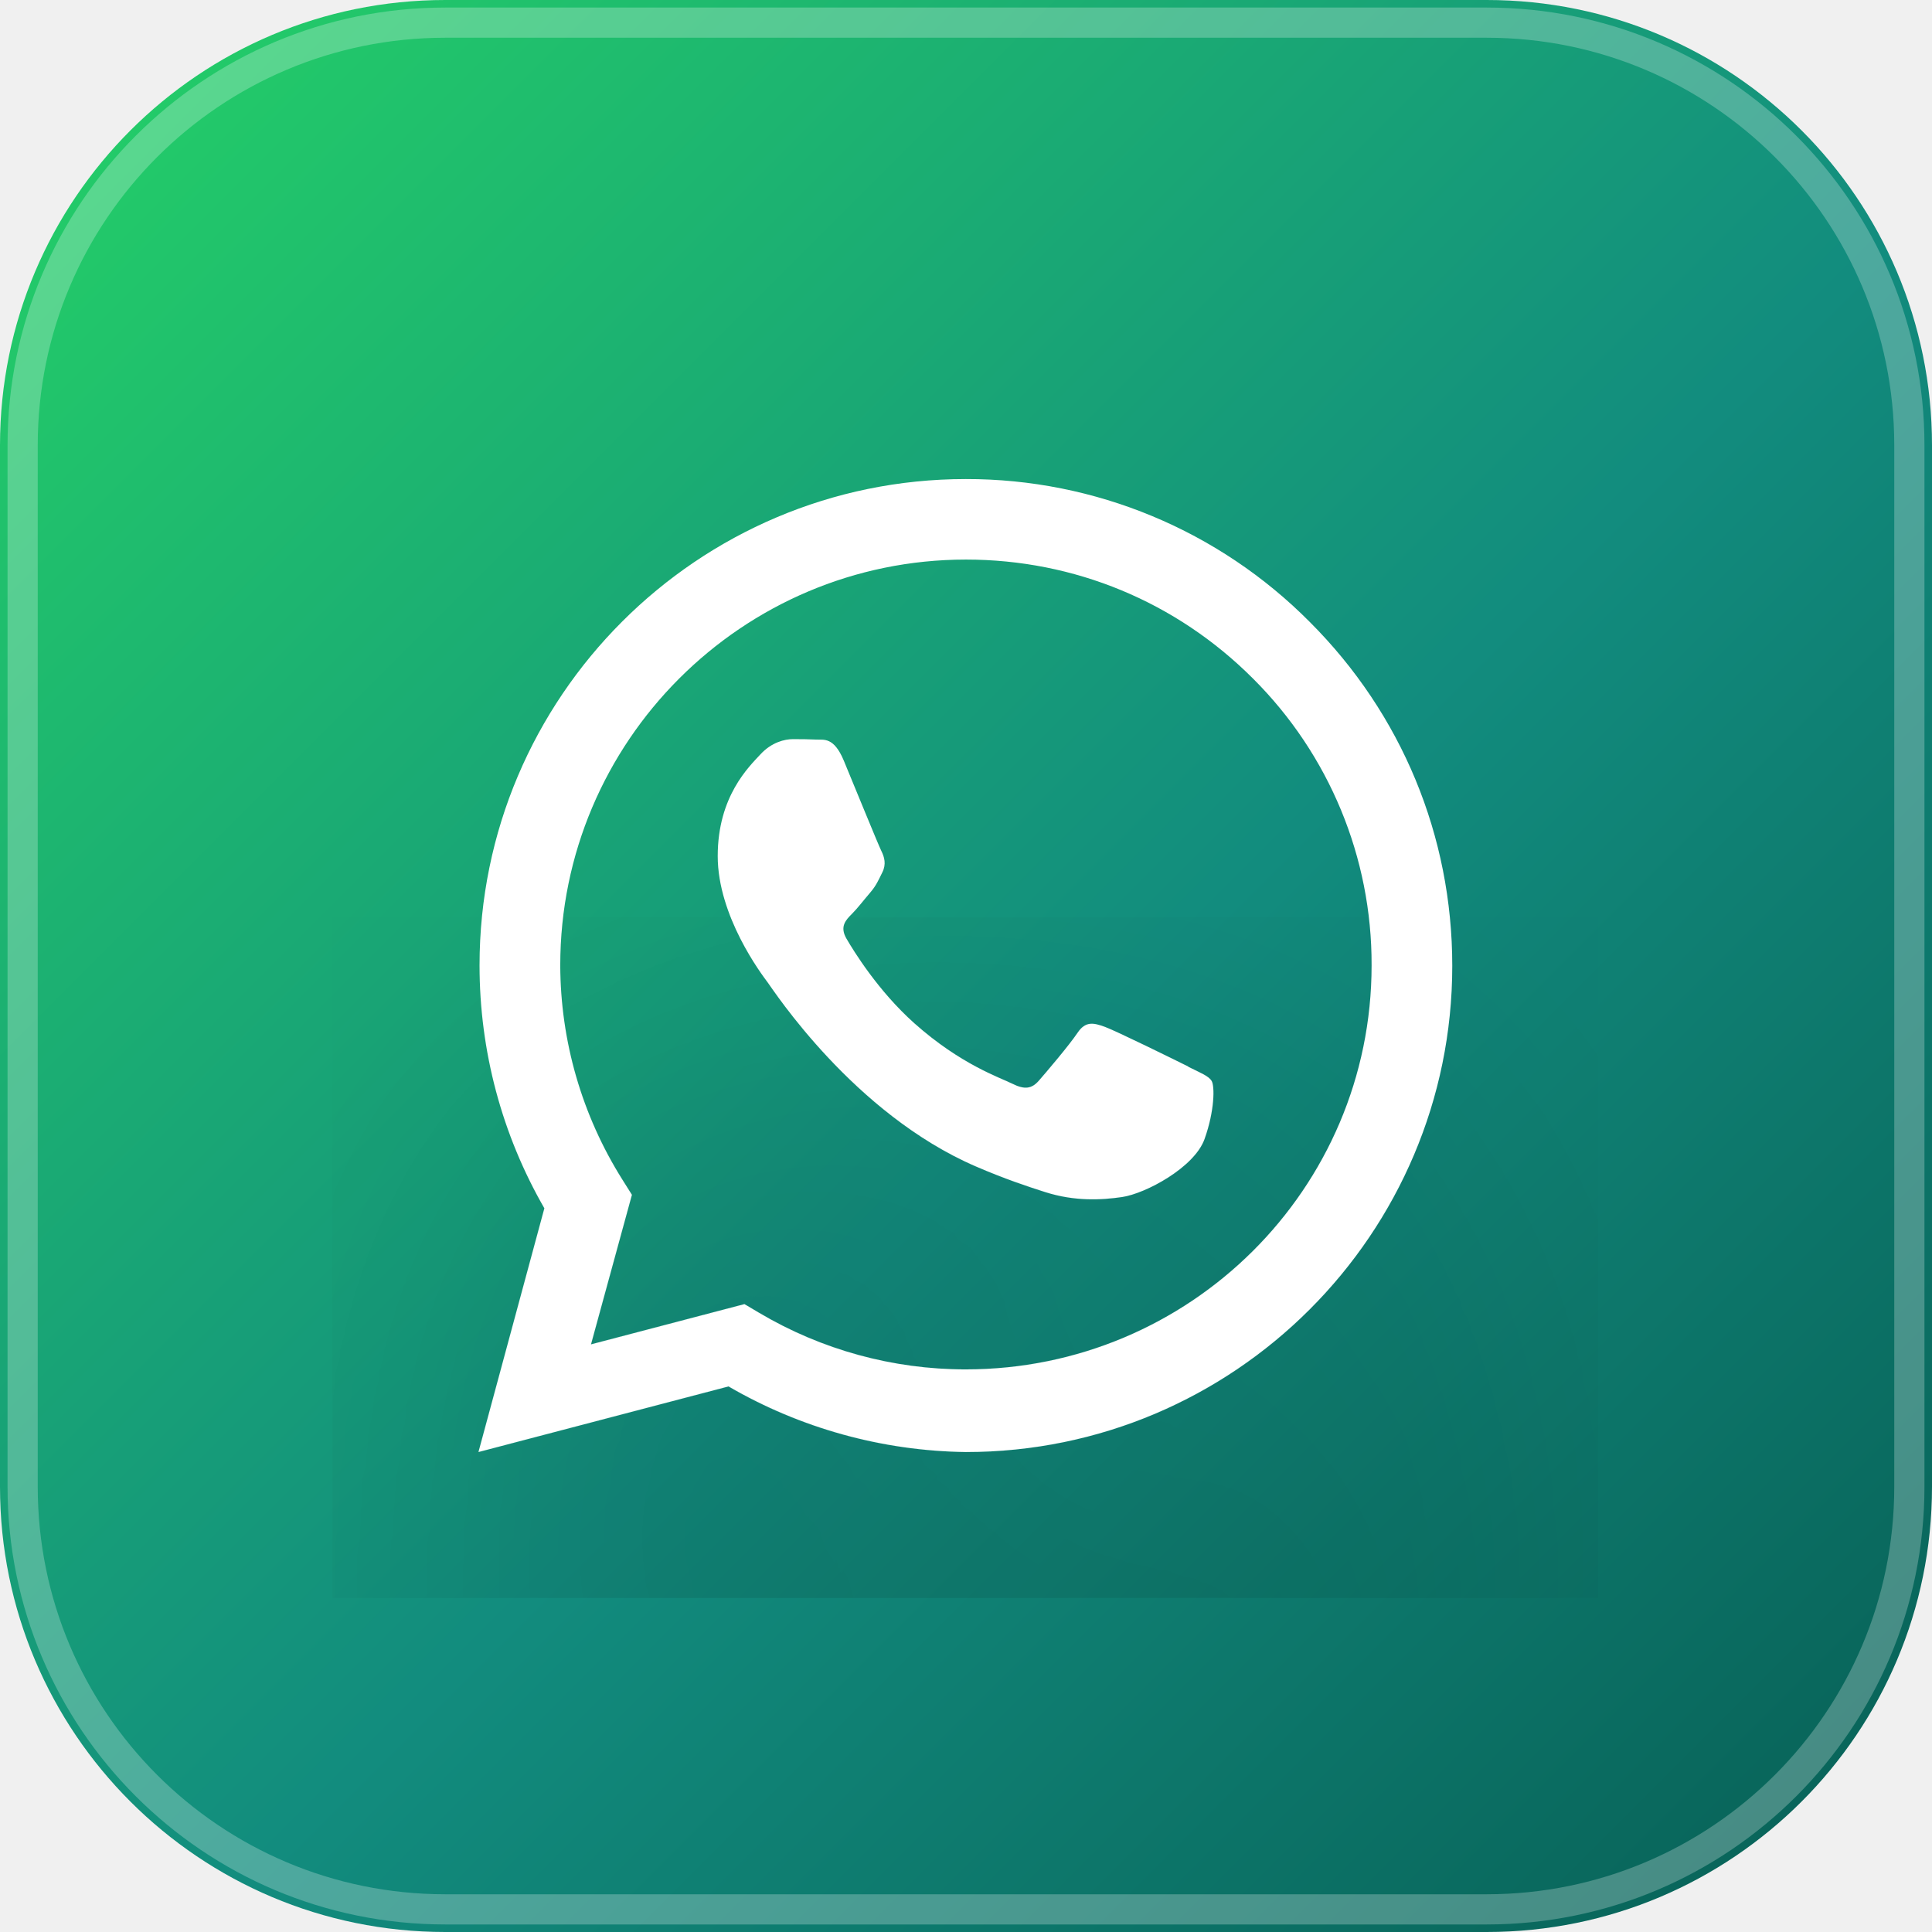
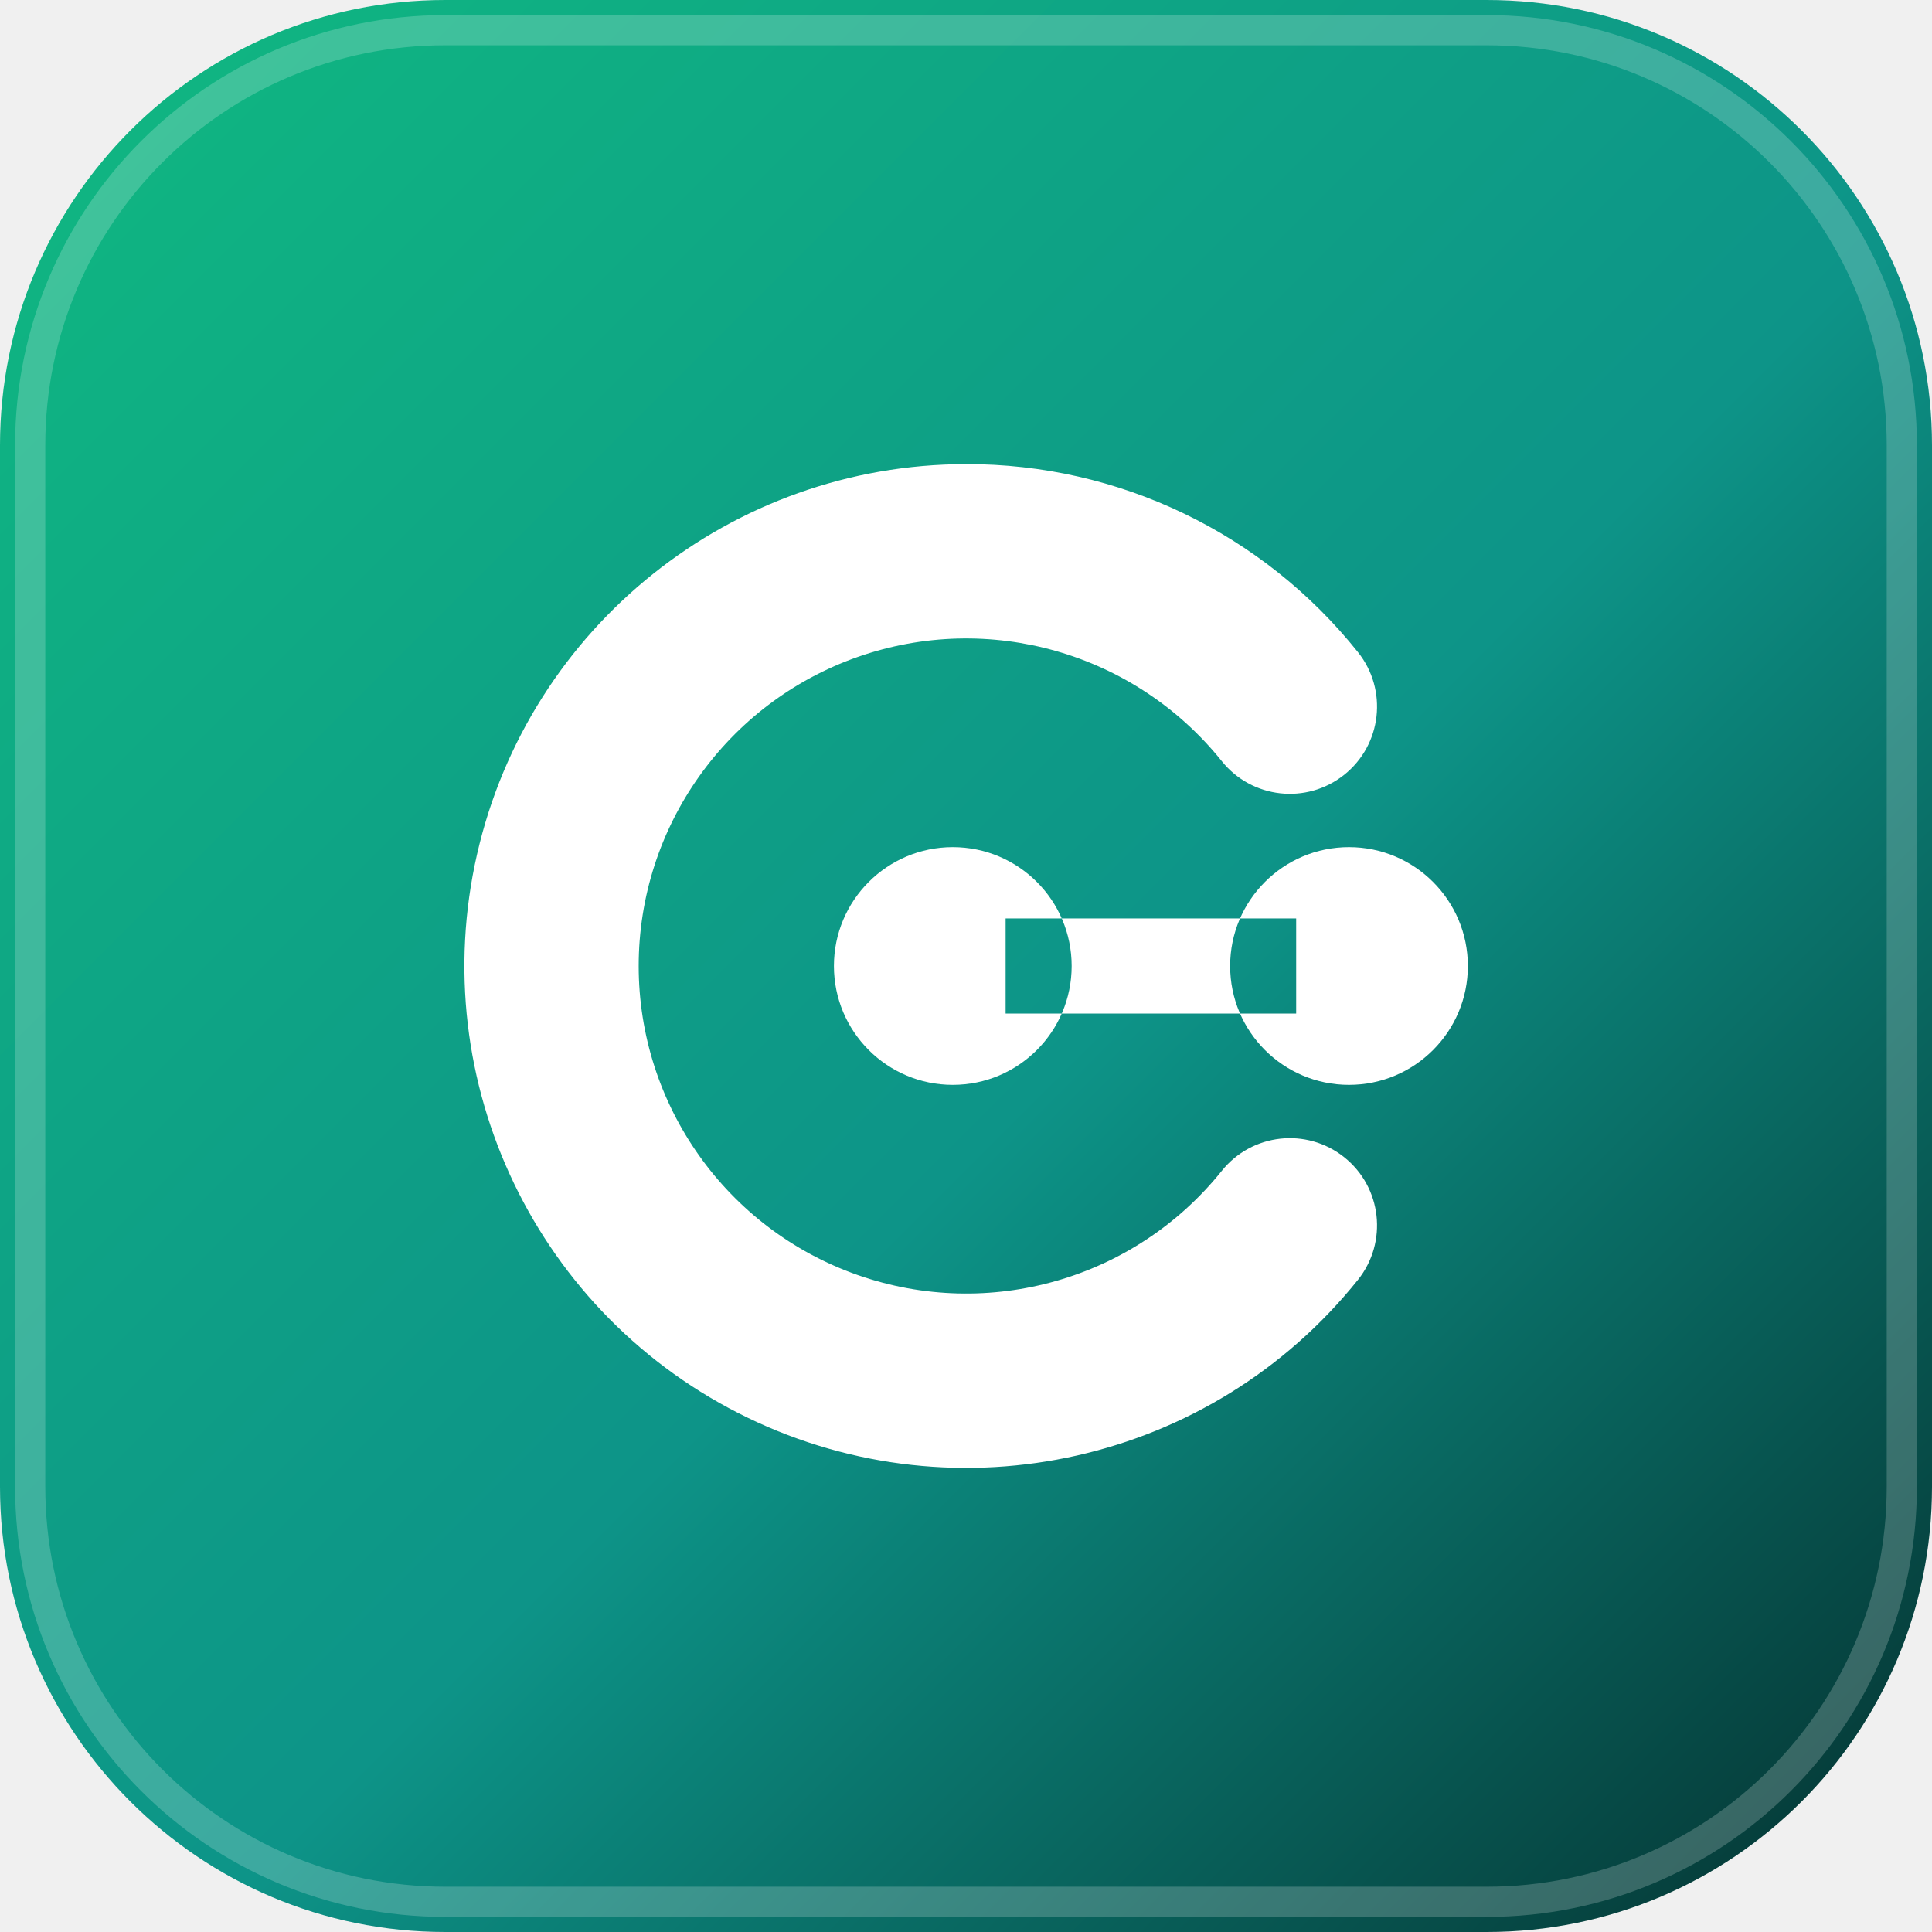
<svg xmlns="http://www.w3.org/2000/svg" viewBox="0 0 512 512" width="512" height="512">
  <defs>
-     <linearGradient id="brandGrad" x1="0%" y1="0%" x2="100%" y2="100%">
-       <stop offset="0%" stop-color="#25D366" />
-       <stop offset="55%" stop-color="#128C7E" />
-       <stop offset="100%" stop-color="#075E54" />
+     <linearGradient id="convozaGrad" x1="0%" y1="0%" x2="100%" y2="100%">
+       <stop offset="0%" stop-color="#10B981" />
+       <stop offset="55%" stop-color="#0D9488" />
+       <stop offset="100%" stop-color="#042F2E" />
    </linearGradient>
-     <filter id="softShadow" x="-15%" y="-15%" width="130%" height="130%">
-       <feDropShadow dx="0" dy="12" stdDeviation="16" flood-color="#000000" flood-opacity="0.3" />
-     </filter>
  </defs>
-   <rect width="512" height="512" rx="118" fill="url(#brandGrad)" />
-   <rect x="6" y="6" width="500" height="500" rx="112" fill="none" stroke="#FFFFFF" stroke-opacity="0.25" stroke-width="8" />
-   <g transform="translate(101, 101) scale(12.9)" filter="url(#softShadow)">
-     <path fill="#FFFFFF" d="M12.011 2.012c-5.508 0-9.989 4.48-9.989 9.988 0 1.761.459 3.477 1.332 4.993L2 22l5.137-1.348a9.967 9.967 0 004.874 1.348h.004c5.508 0 9.99-4.481 9.99-9.988 0-2.668-1.039-5.176-2.926-7.063a9.93 9.93 0 00-7.068-2.937zm0 18.291h-.003a8.318 8.318 0 01-4.24-1.161l-.304-.18-3.153.827.841-3.073-.198-.315a8.307 8.307 0 01-1.274-4.401c0-4.595 3.738-8.334 8.335-8.334 2.227 0 4.321.868 5.895 2.443a8.277 8.277 0 012.438 5.892c0 4.596-3.738 8.302-8.338 8.302zm4.57-6.222c-.25-.125-1.482-.731-1.712-.815-.23-.083-.397-.125-.564.125-.167.25-.647.814-.793.981-.146.167-.292.188-.543.063-.25-.126-1.058-.39-2.015-1.243-.744-.664-1.247-1.485-1.393-1.736-.146-.25-.015-.386.11-.51.113-.112.25-.292.376-.438.125-.146.167-.25.25-.417.084-.167.042-.313-.02-.438-.063-.125-.564-1.357-.773-1.859-.204-.488-.41-.422-.564-.43-.146-.007-.313-.009-.48-.009-.167 0-.438.063-.668.313-.23.25-.877.857-.877 2.09 0 1.233.898 2.423 1.023 2.59.125.167 1.767 2.7 4.28 3.785.598.258 1.064.412 1.428.528.601.191 1.147.164 1.579.1.481-.072 1.482-.606 1.691-1.191.209-.585.209-1.087.146-1.192-.062-.104-.229-.167-.48-.292z" />
+   <rect width="512" height="512" rx="118" fill="url(#convozaGrad)" />
+   <rect x="8" y="8" width="496" height="496" rx="110" fill="none" stroke="#FFFFFF" stroke-opacity="0.2" stroke-width="8" />
+   <g transform="translate(88, 88) scale(14)" fill="#FFFFFF">
+     <path d="M12 2.5A9.5 9.5 0 1 0 19.42 17.94a1.65 1.65 0 0 0-2.58-2.06A6.2 6.2 0 1 1 16.84 8.12a1.65 1.65 0 1 0 2.58-2.06A9.46 9.46 0 0 0 12 2.5Z" />
+     <path d="M11.75 9.75a2.25 2.25 0 1 0 0 4.5 2.25 2.25 0 0 0 0-4.5Zm7.5 0a2.25 2.25 0 1 0 0 4.5 2.25 2.25 0 0 0 0-4.5Zm-6.5 1.35h5.5v1.8h-5.5v-1.8Z" />
  </g>
</svg>
